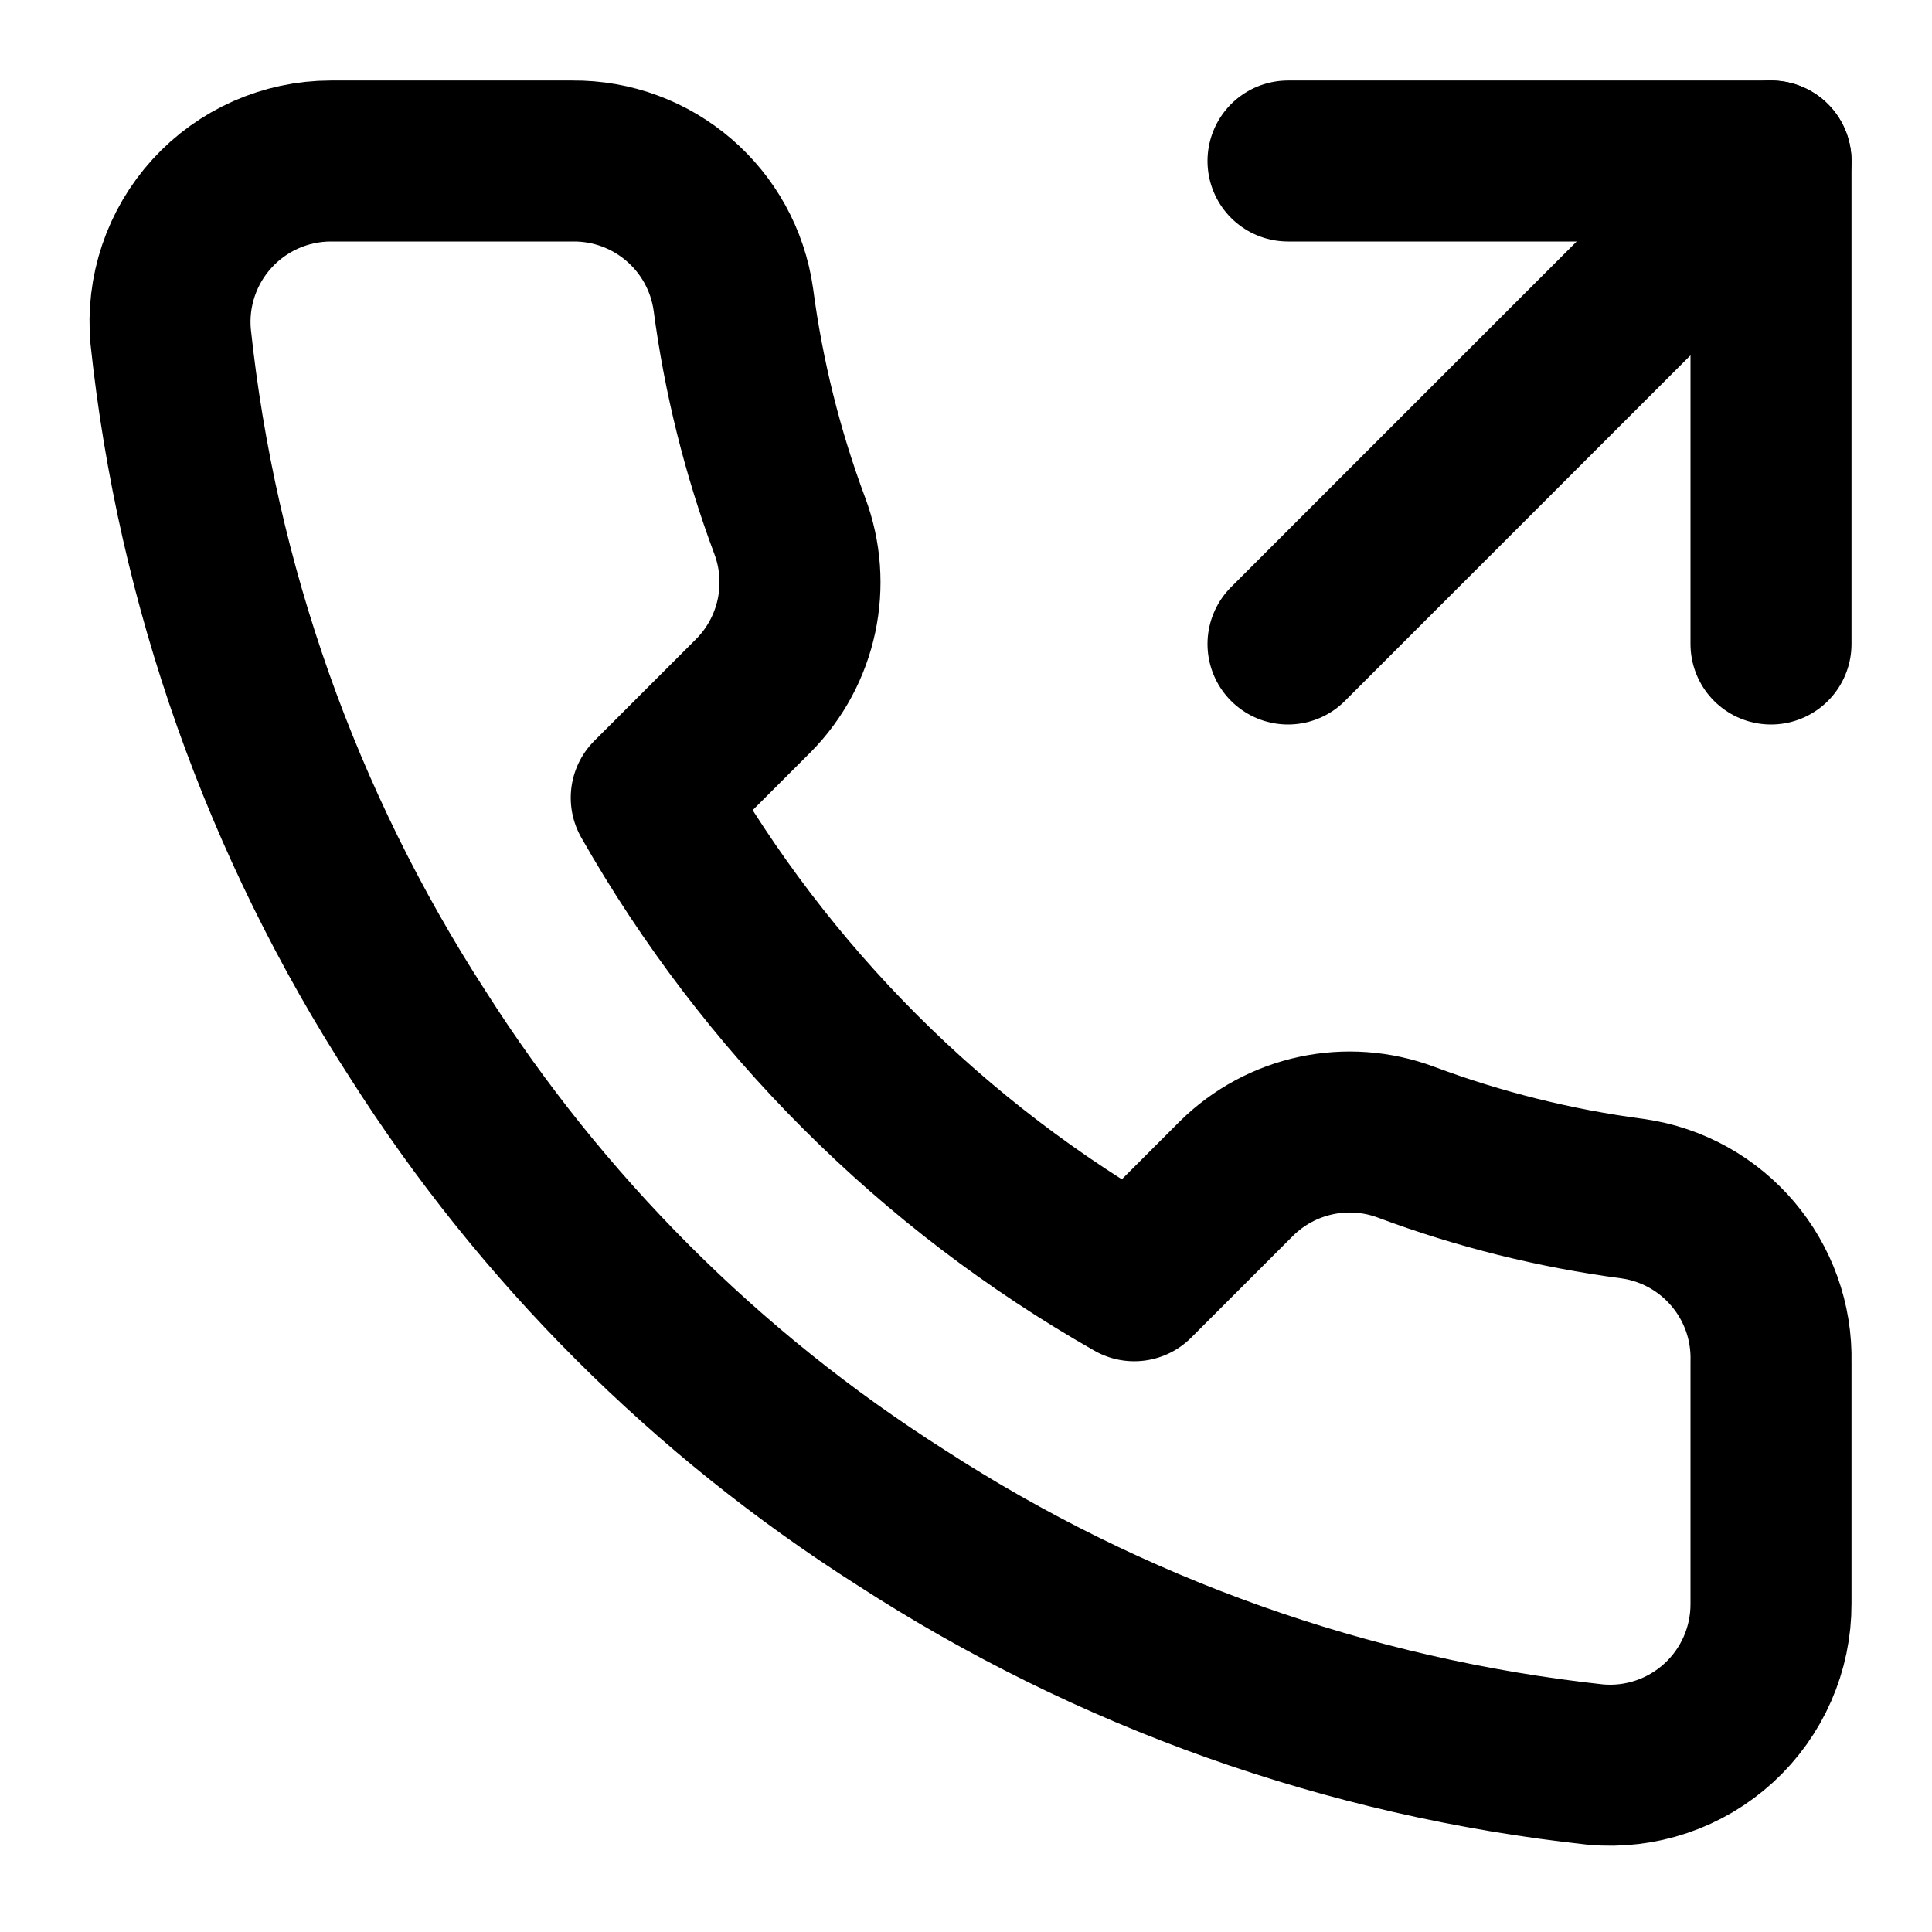
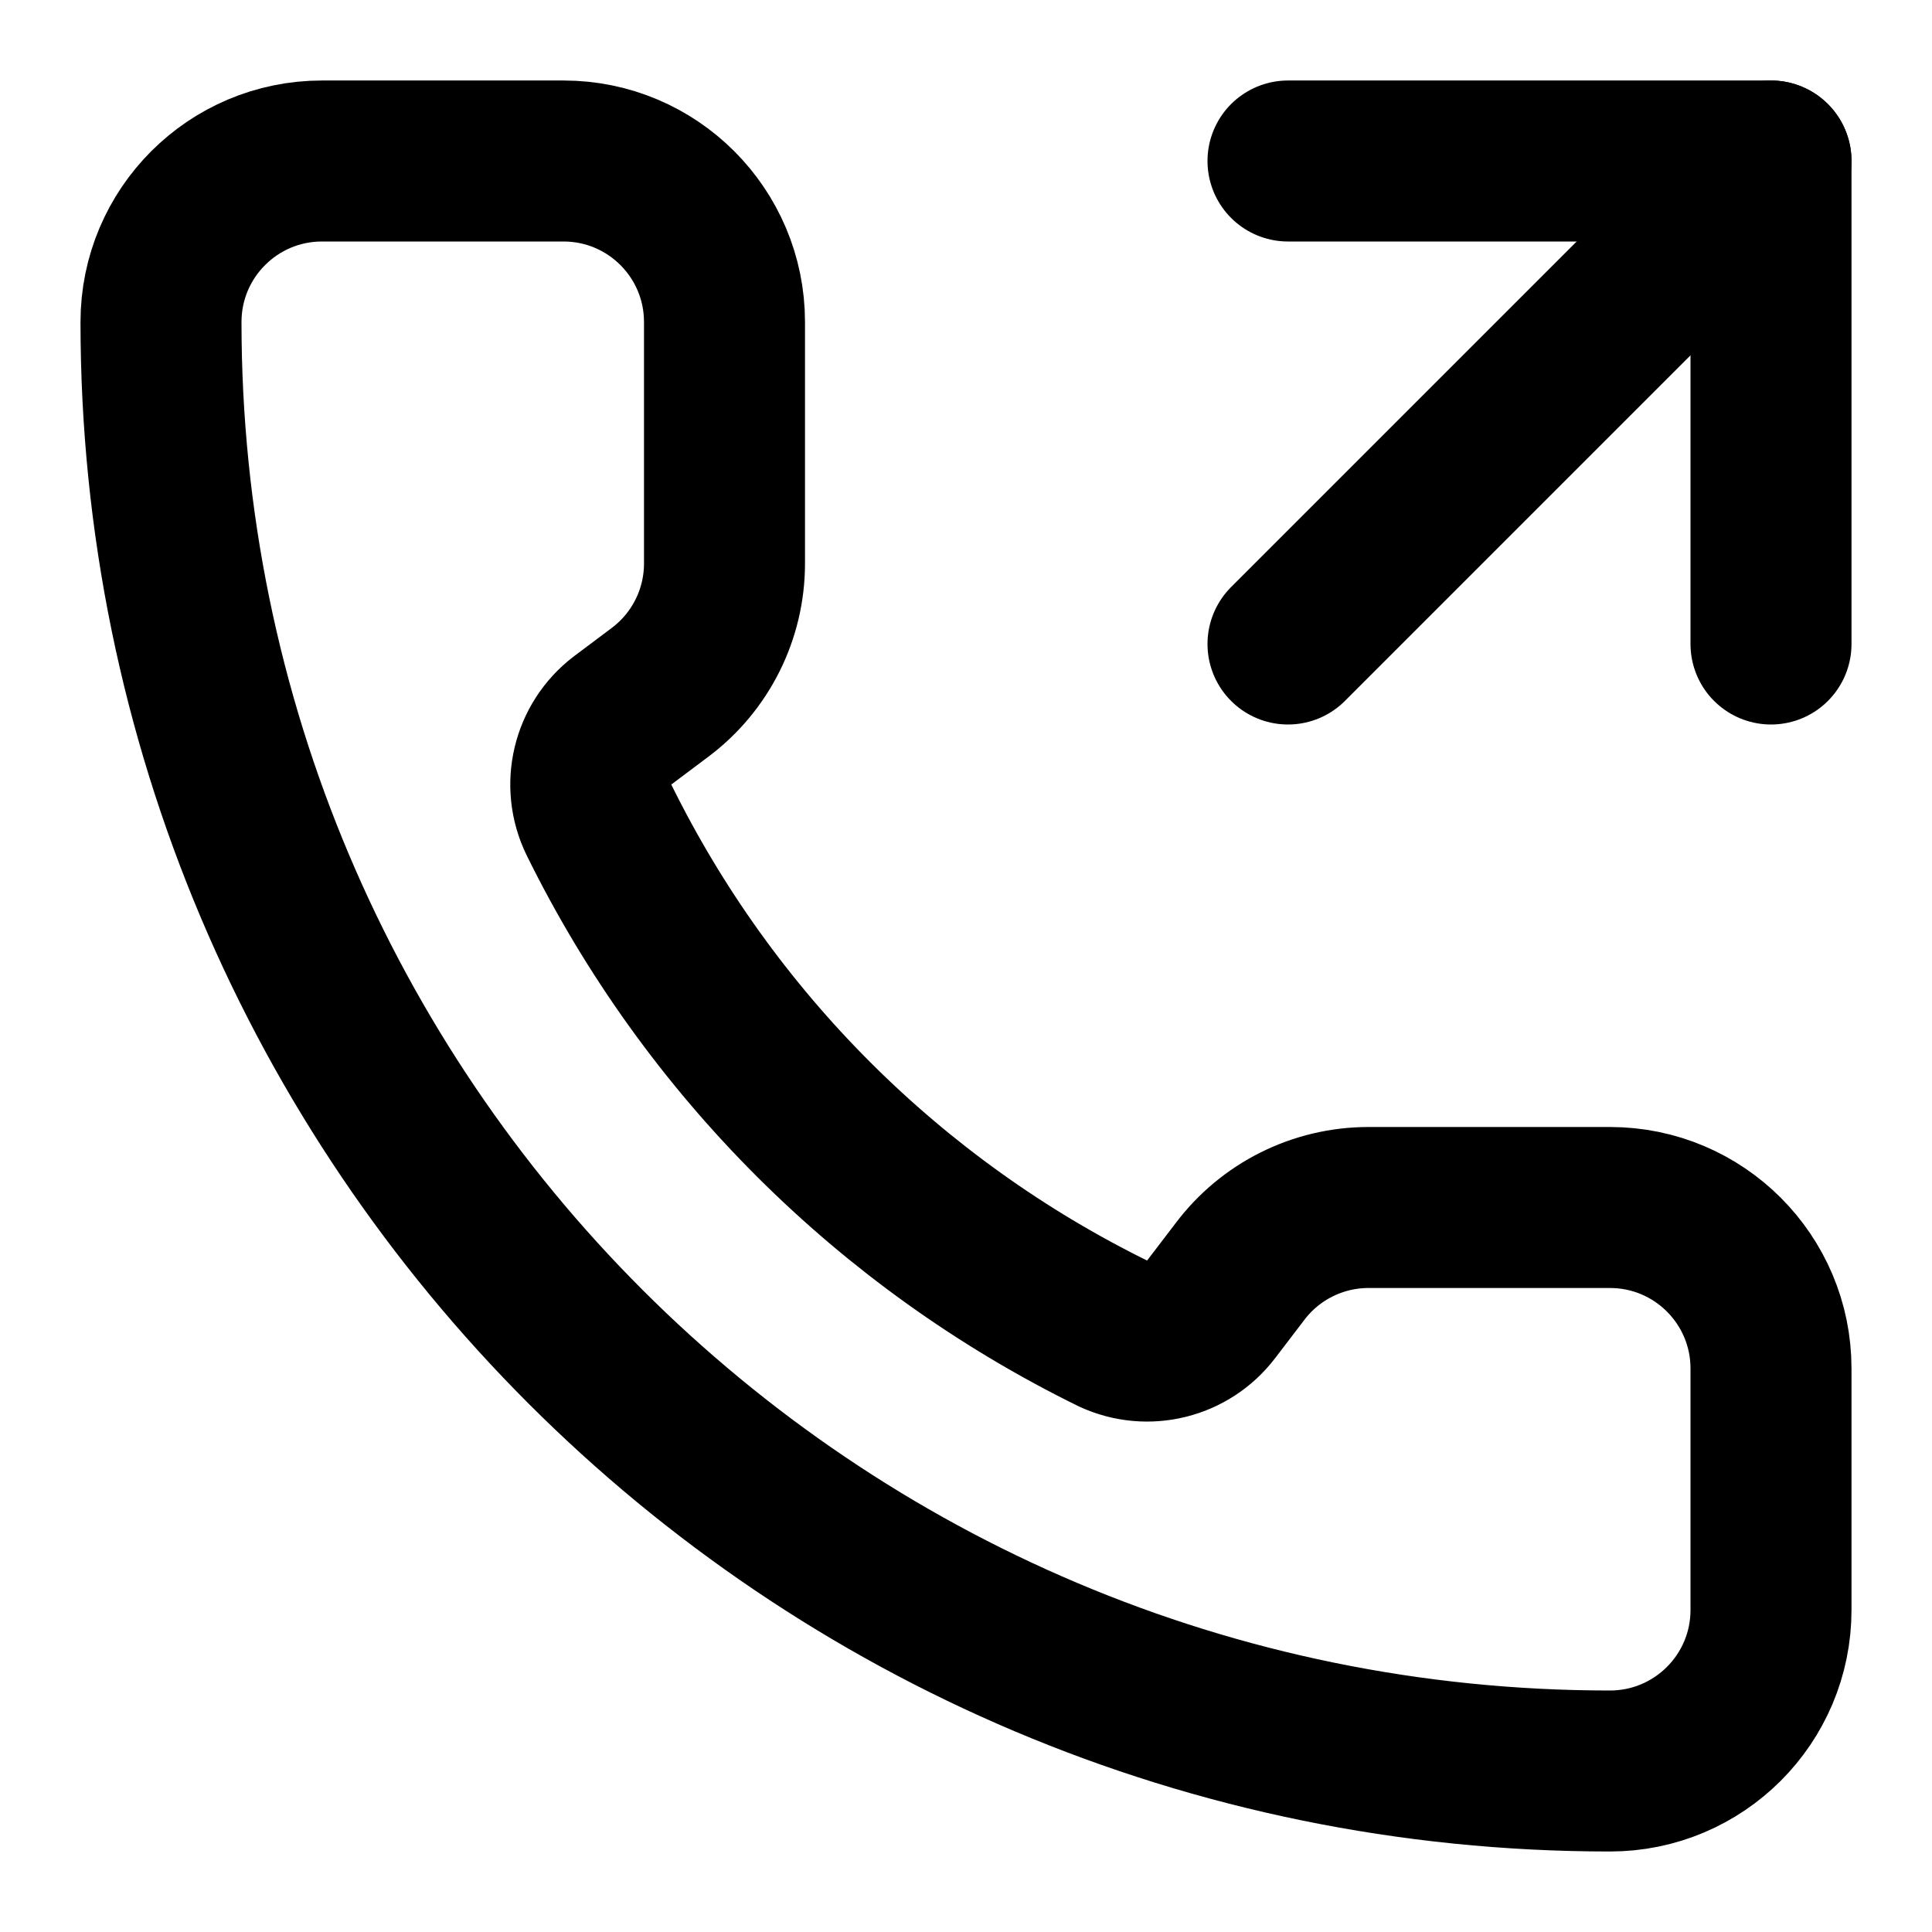
<svg xmlns="http://www.w3.org/2000/svg" width="24" height="24" viewBox="0 0 24 24" fill="none" stroke="currentColor" stroke-width="2" stroke-linecap="round" stroke-linejoin="round">
-   <polyline points="22 8 22 2 16 2" />
-   <line x1="16" x2="22" y1="8" y2="2" />
-   <path d="M22 16.92v3a2 2 0 0 1-2.18 2 19.79 19.79 0 0 1-8.63-3.07 19.5 19.5 0 0 1-6-6 19.79 19.79 0 0 1-3.07-8.67A2 2 0 0 1 4.11 2h3a2 2 0 0 1 2 1.72 12.84 12.84 0 0 0 .7 2.81 2 2 0 0 1-.45 2.11L8.09 9.91a16 16 0 0 0 6 6l1.27-1.27a2 2 0 0 1 2.11-.45 12.84 12.84 0 0 0 2.81.7A2 2 0 0 1 22 16.92z" />
+   <path d="m16 8 6-6" />
+   <path d="M22 8V2h-6" />
+   <path d="M13.832 16.568a1 1 0 0 0 1.213-.303l.355-.465A2 2 0 0 1 17 15h3a2 2 0 0 1 2 2v3a2 2 0 0 1-2 2A18 18 0 0 1 2 4a2 2 0 0 1 2-2h3a2 2 0 0 1 2 2v3a2 2 0 0 1-.8 1.6l-.468.351a1 1 0 0 0-.292 1.233 14 14 0 0 0 6.392 6.384" />
</svg>
